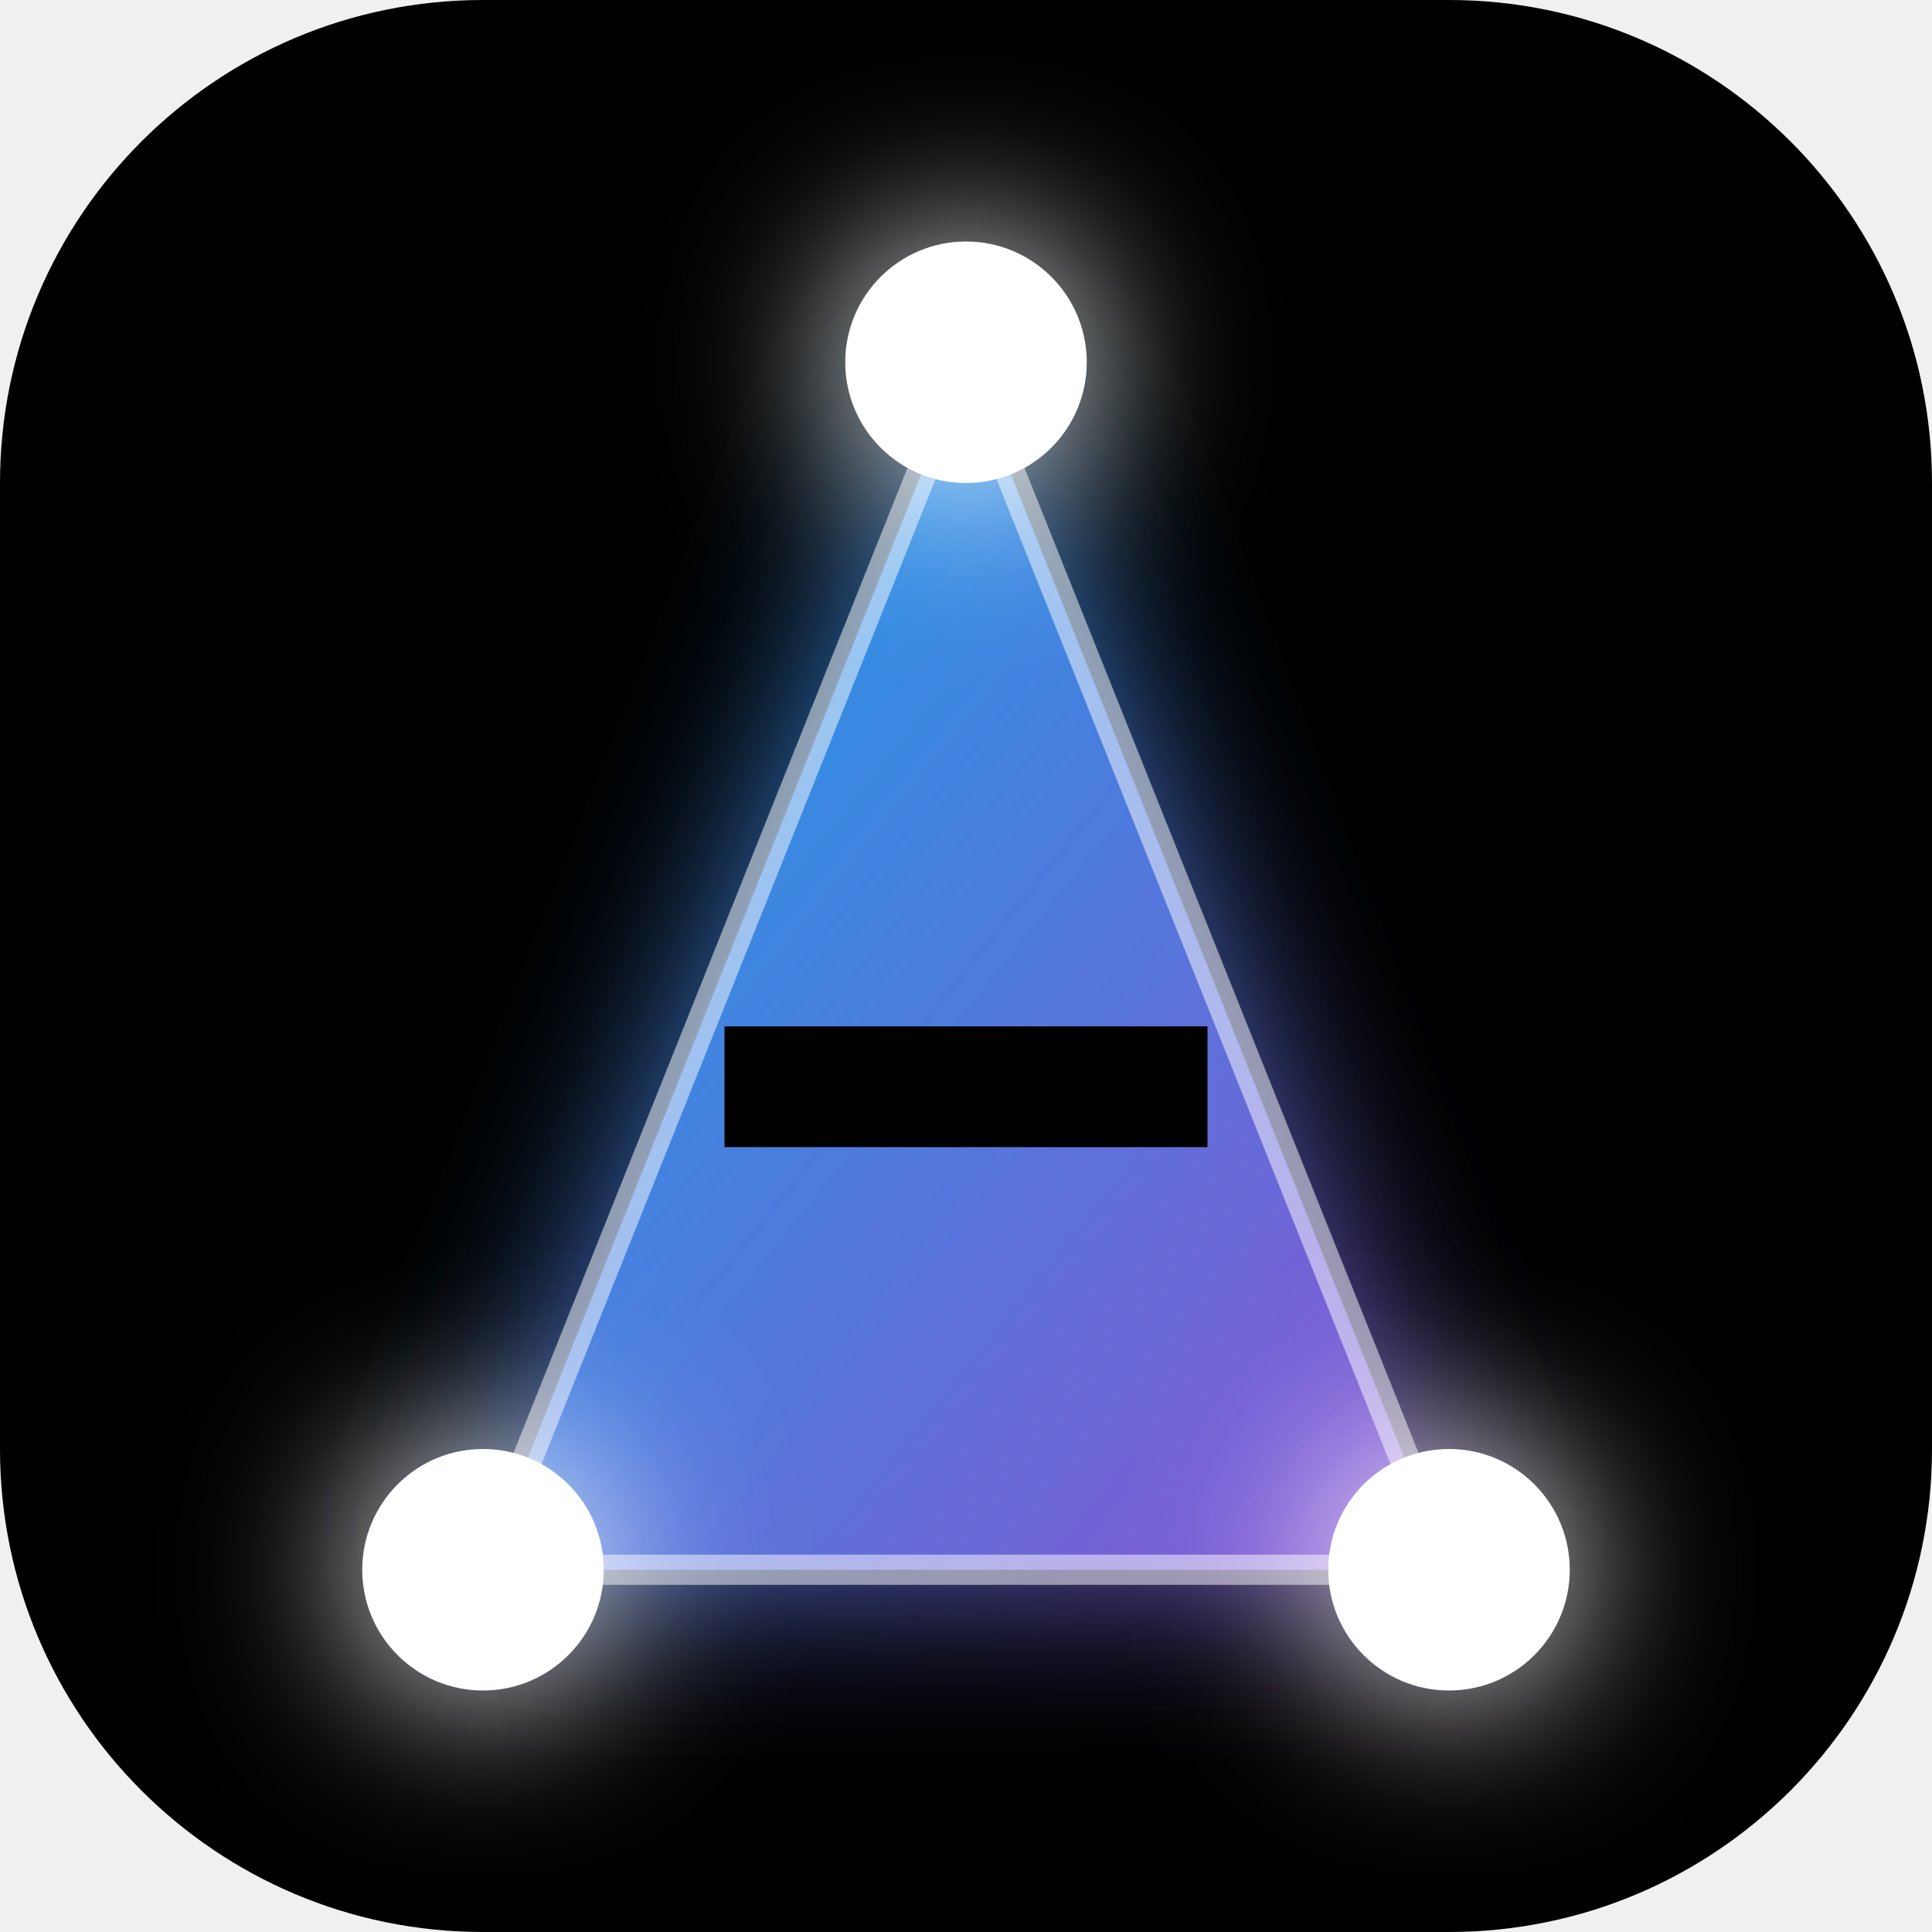
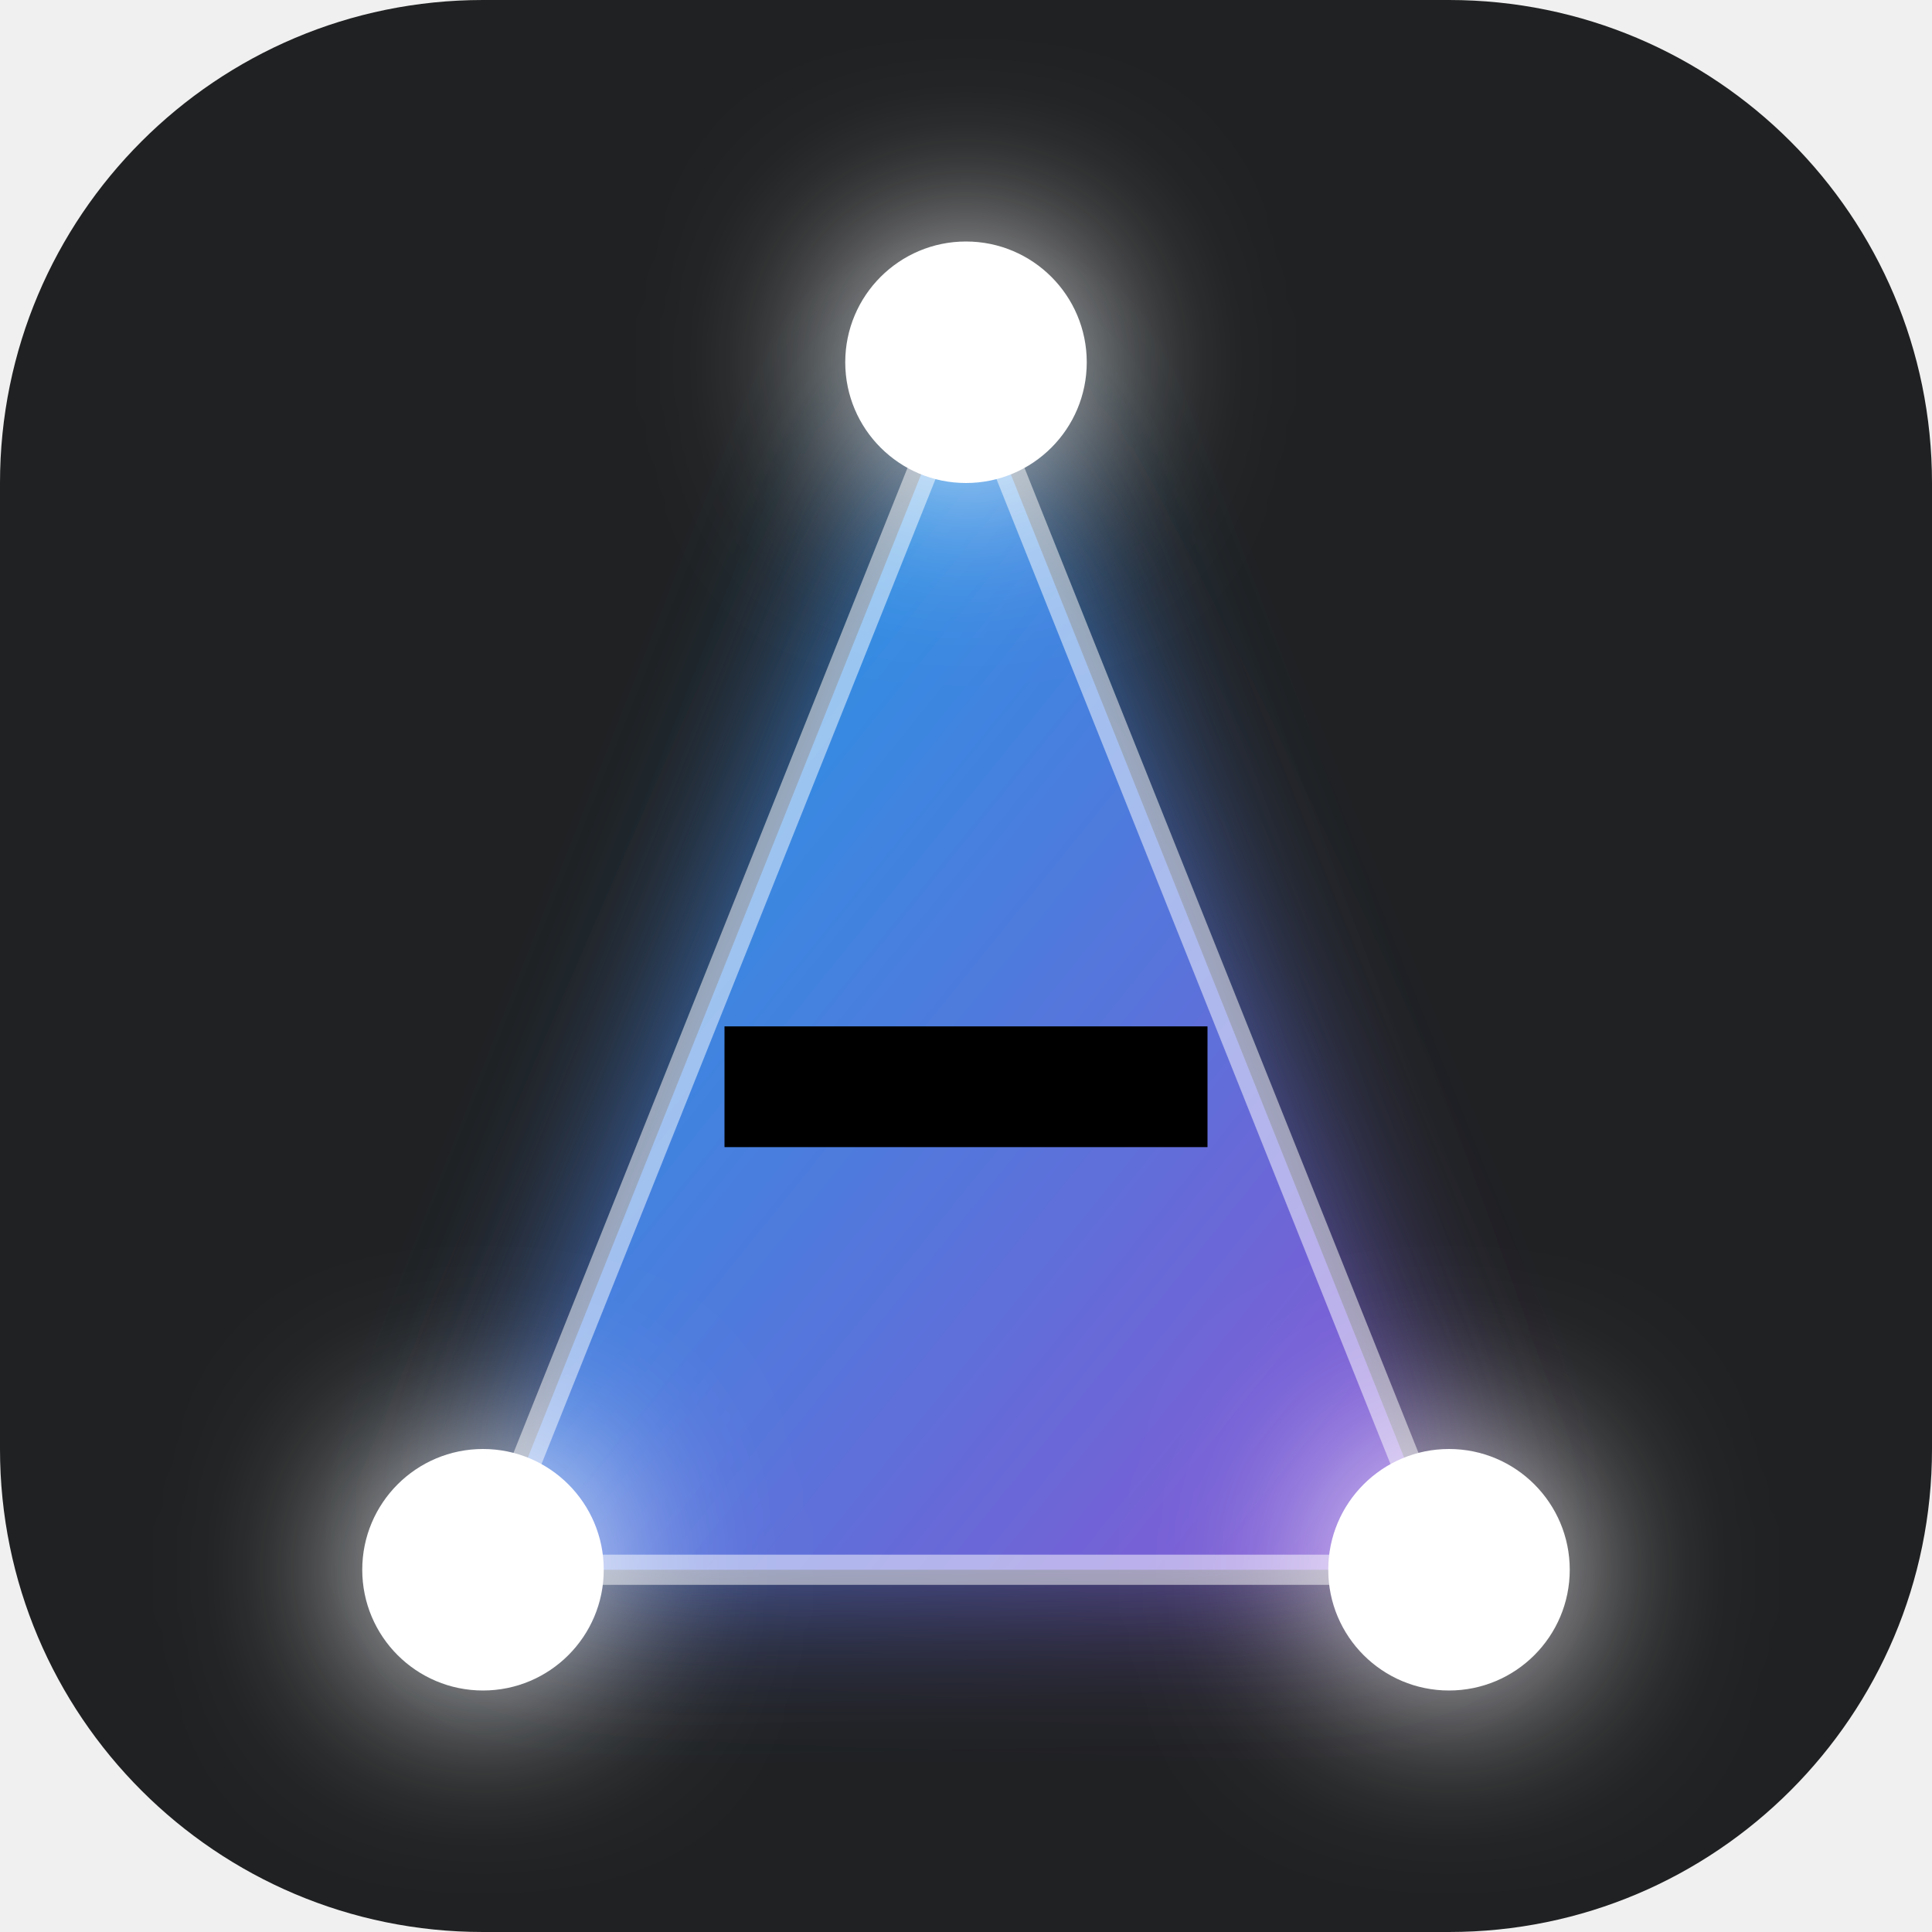
<svg xmlns="http://www.w3.org/2000/svg" width="32" height="32" viewBox="0 0 32 32" fill="none">
  <defs>
    <linearGradient id="iconGradient" x1="0%" y1="0%" x2="100%" y2="100%">
      <stop offset="0%" stop-color="#0EA5E9" stop-opacity="1" />
      <stop offset="100%" stop-color="#8A53D2" stop-opacity="1" />
    </linearGradient>
    <filter id="glow" height="300%" width="300%" x="-100%" y="-100%">
      <feGaussianBlur stdDeviation="1.5" result="blur" />
      <feMerge>
        <feMergeNode in="blur" />
        <feMergeNode in="SourceGraphic" />
      </feMerge>
    </filter>
  </defs>
-   <rect width="32" height="32" rx="8" fill="#000000" />
+   <rect width="32" height="32" rx="8" fill="#202122" />
  <path d="M16 6L24 26H8L16 6Z" fill="url(#iconGradient)" filter="url(#glow)" />
  <circle cx="16" cy="6" r="2" fill="#FFFFFF" filter="url(#glow)" />
  <circle cx="8" cy="26" r="2" fill="#FFFFFF" filter="url(#glow)" />
  <circle cx="24" cy="26" r="2" fill="#FFFFFF" filter="url(#glow)" />
  <line x1="16" y1="6" x2="8" y2="26" stroke="#FFFFFF" stroke-width="0.5" opacity="0.5" />
  <line x1="16" y1="6" x2="24" y2="26" stroke="#FFFFFF" stroke-width="0.5" opacity="0.5" />
  <line x1="8" y1="26" x2="24" y2="26" stroke="#FFFFFF" stroke-width="0.5" opacity="0.5" />
  <line x1="12" y1="18" x2="20" y2="18" stroke="#000000" stroke-width="2" />
</svg>
